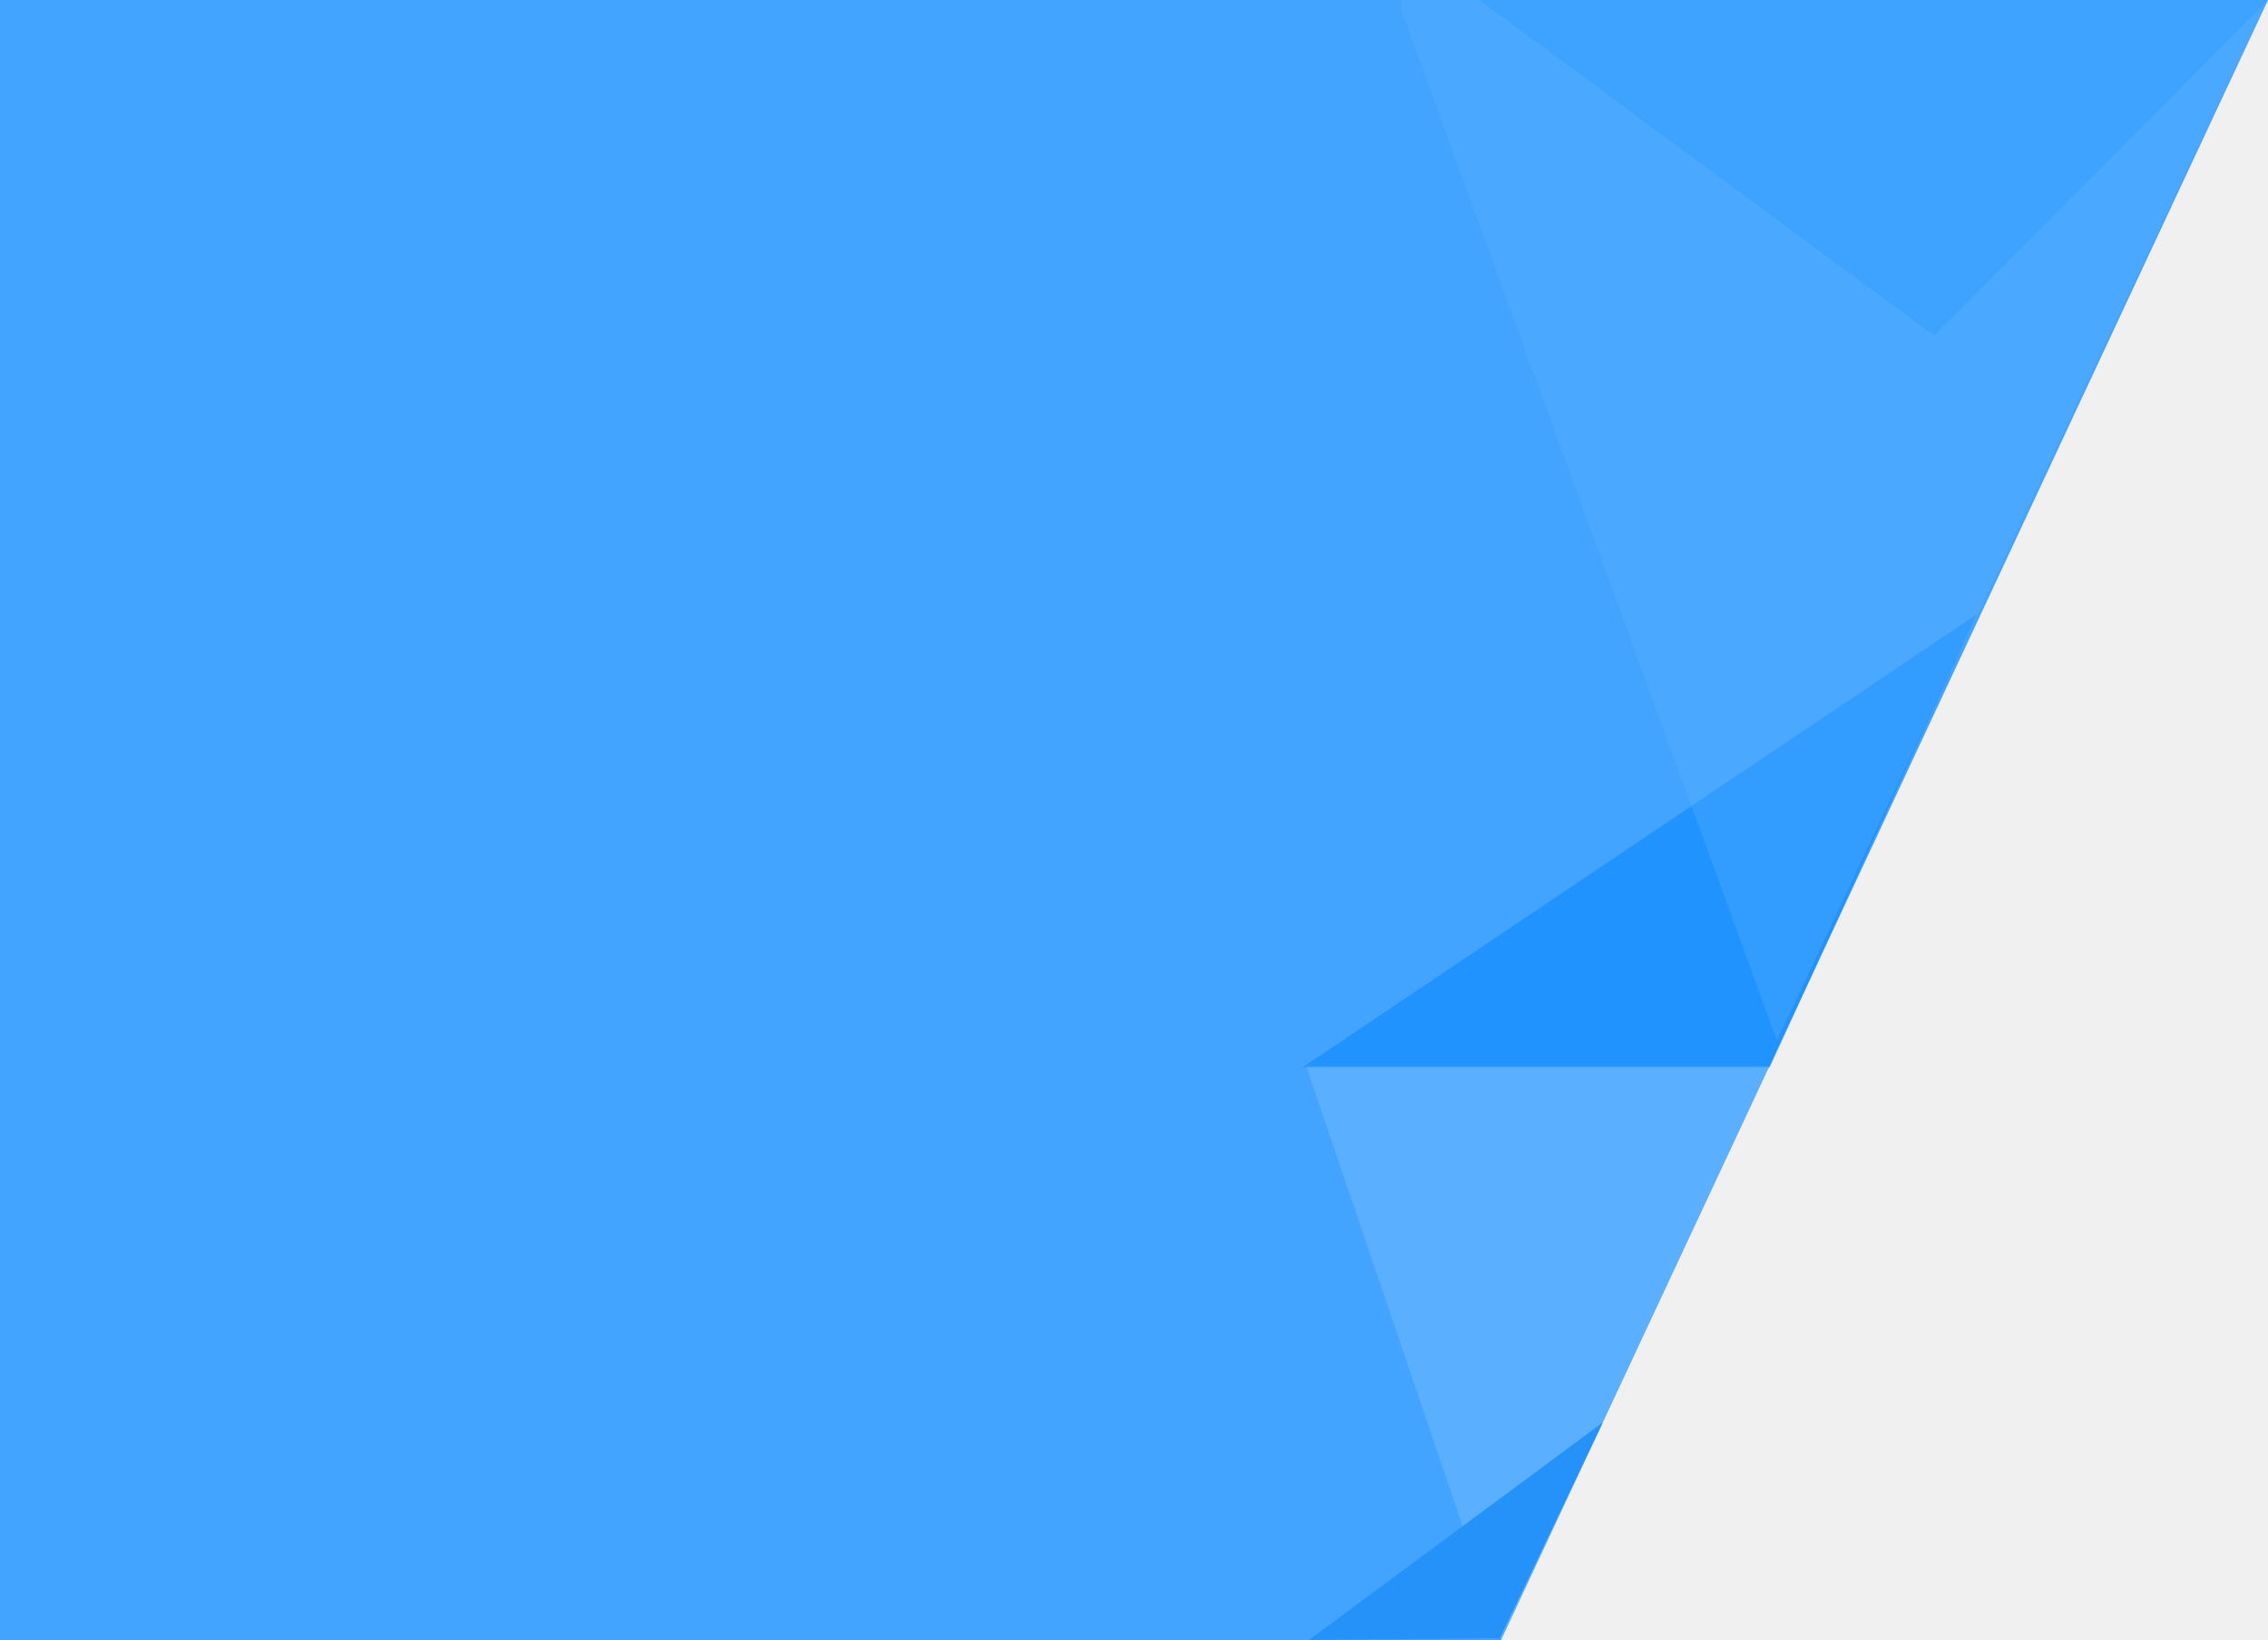
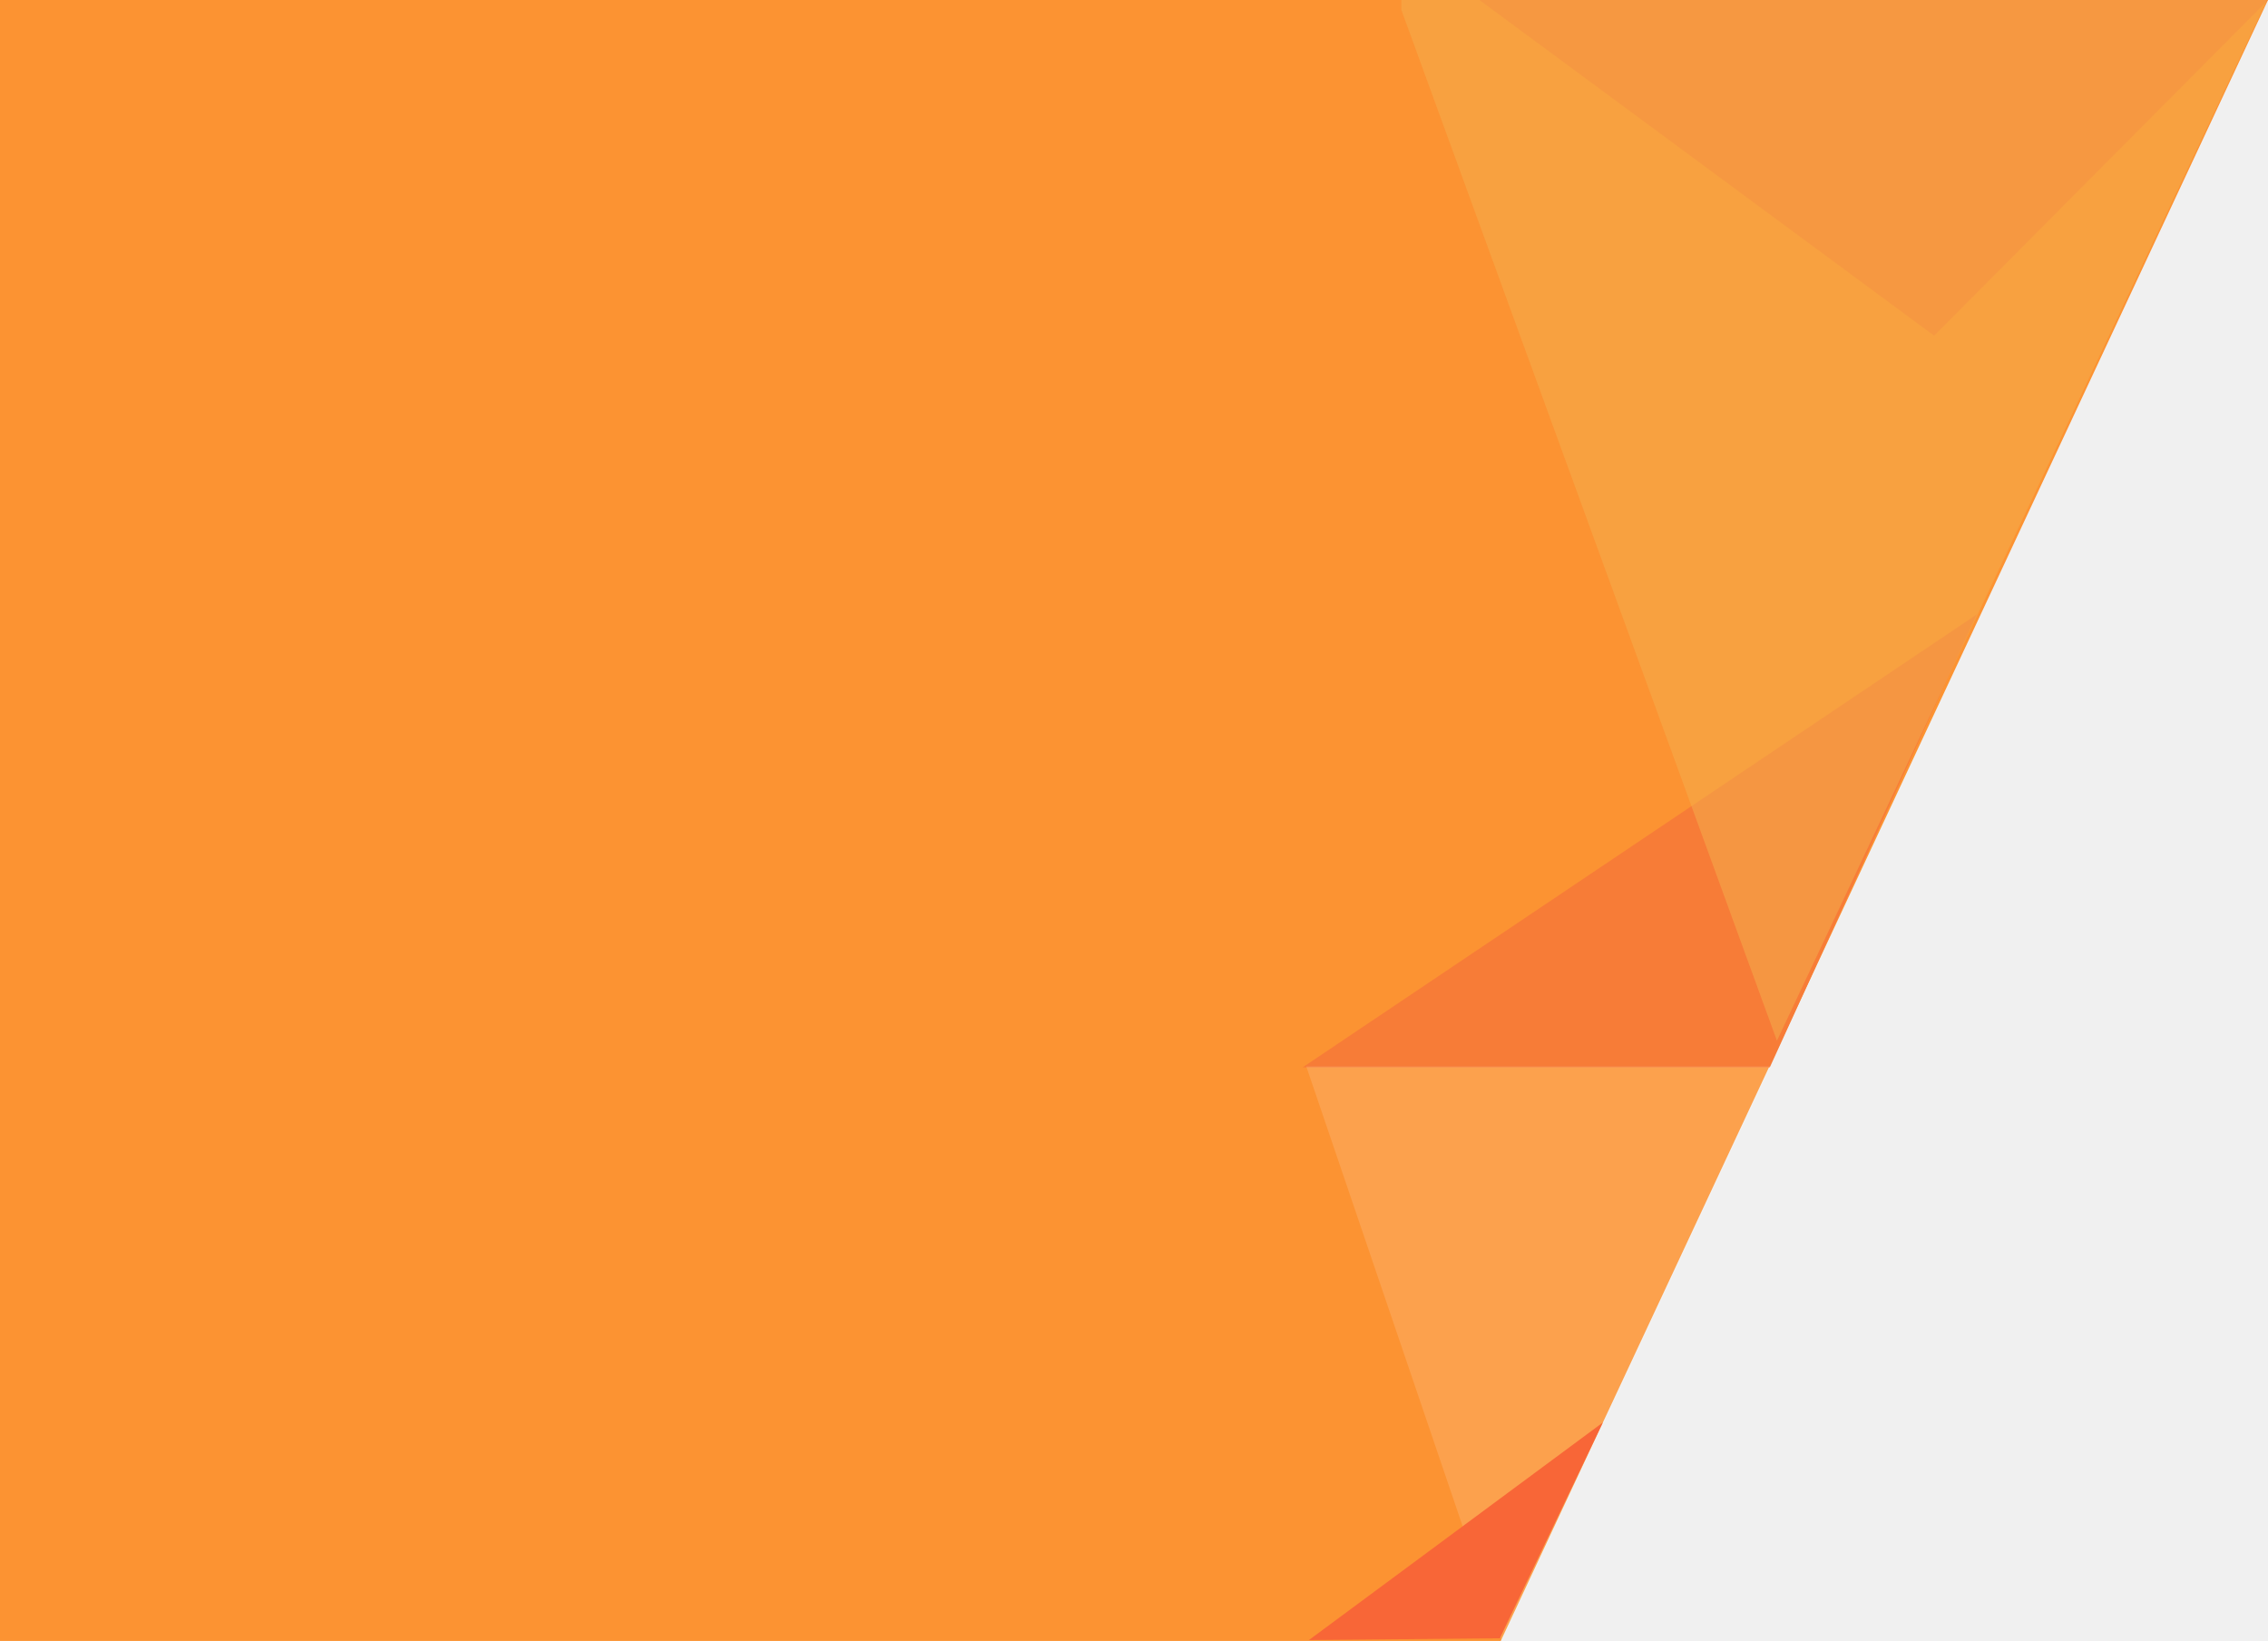
- <svg xmlns="http://www.w3.org/2000/svg" version="1.1" id="Слой_1" x="0px" y="0px" viewBox="0 0 1277 923.4" style="enable-background:new 0 0 1277 923.4;" xml:space="preserve">
-   <style type="text/css">
- 	.st0{fill:#42A4FF;}
- 	.st1{fill:#0085FF;fill-opacity:0.28;}
- 	.st2{fill:#0085FF;fill-opacity:0.52;}
- 	.st3{fill:#FFFFFF;fill-opacity:0.13;}
- 	.st4{fill:#2492F9;}
- 	.st5{fill:#61B3FF;fill-opacity:0.28;}
- </style>
-   <path class="st0" d="M1277,0H0v924h845L1277,0z" />
-   <g>
-     <path class="st1" d="M833,0l256,189L1277,0H833z" />
-   </g>
-   <g>
-     <path class="st2" d="M733.5,601h263L1113,346L733.5,601z" />
-   </g>
-   <g>
-     <path class="st3" d="M735.5,600.5l110,323.5L997,600.5H735.5z" />
-   </g>
-   <g>
-     <path class="st4" d="M737,923.5l107.5-1l58-121.5L737,923.5z" />
-   </g>
-   <g>
-     <path class="st5" d="M789,5.5L1000.5,586l276-586H789V5.5z" />
-   </g>
+ <svg xmlns="http://www.w3.org/2000/svg" width="1277" height="924" viewBox="0 0 1277 924" fill="none">
+   <path d="M1277 0H0V924H845L1277 0Z" fill="#FC9332" />
+   <path d="M833 0L1089 189L1277 0H833Z" fill="#F87C36" fill-opacity="0.83" />
+   <path d="M733.5 601H996.5L1113 346L733.5 601Z" fill="#F77C37" />
+   <path d="M735.5 600.5L845.5 924L997 600.5H735.5Z" fill="white" fill-opacity="0.13" />
+   <path d="M737 923.5L844.5 922.5L902.5 801L737 923.5Z" fill="#F86637" />
+   <path d="M789 5.5L1000.5 586L1276.5 0H789V5.5Z" fill="#F5AB4C" fill-opacity="0.56" />
</svg>
